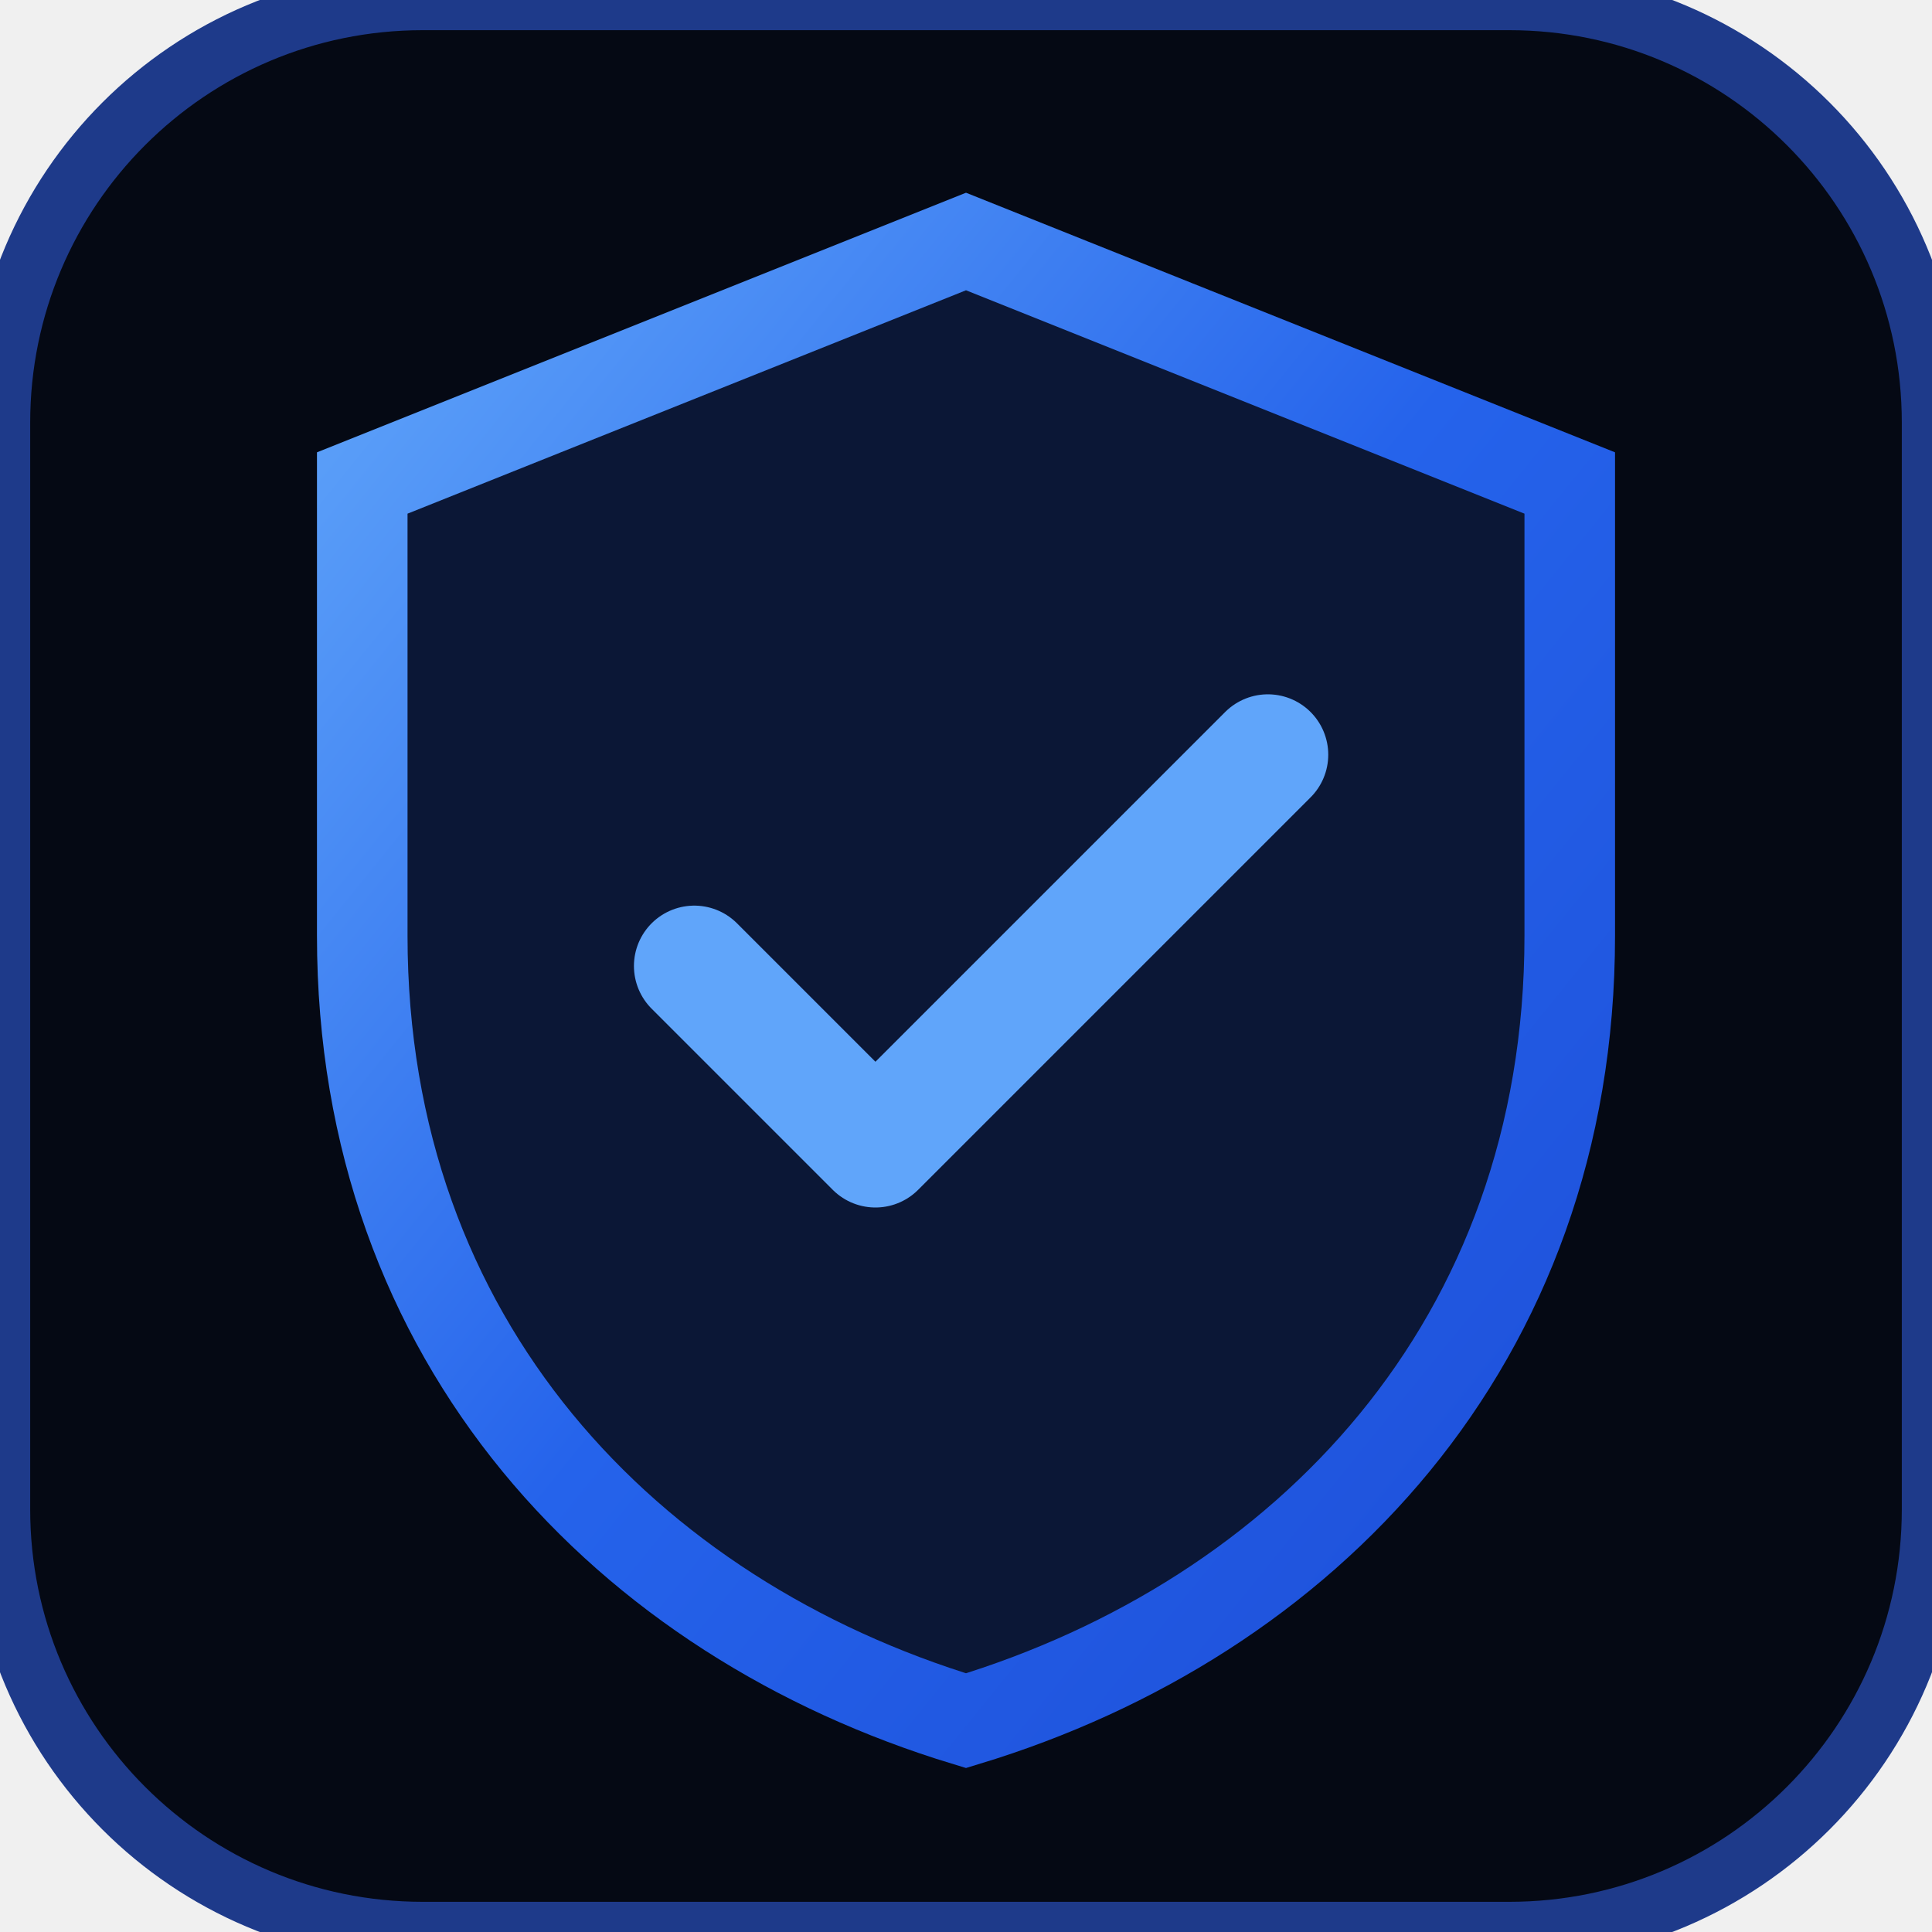
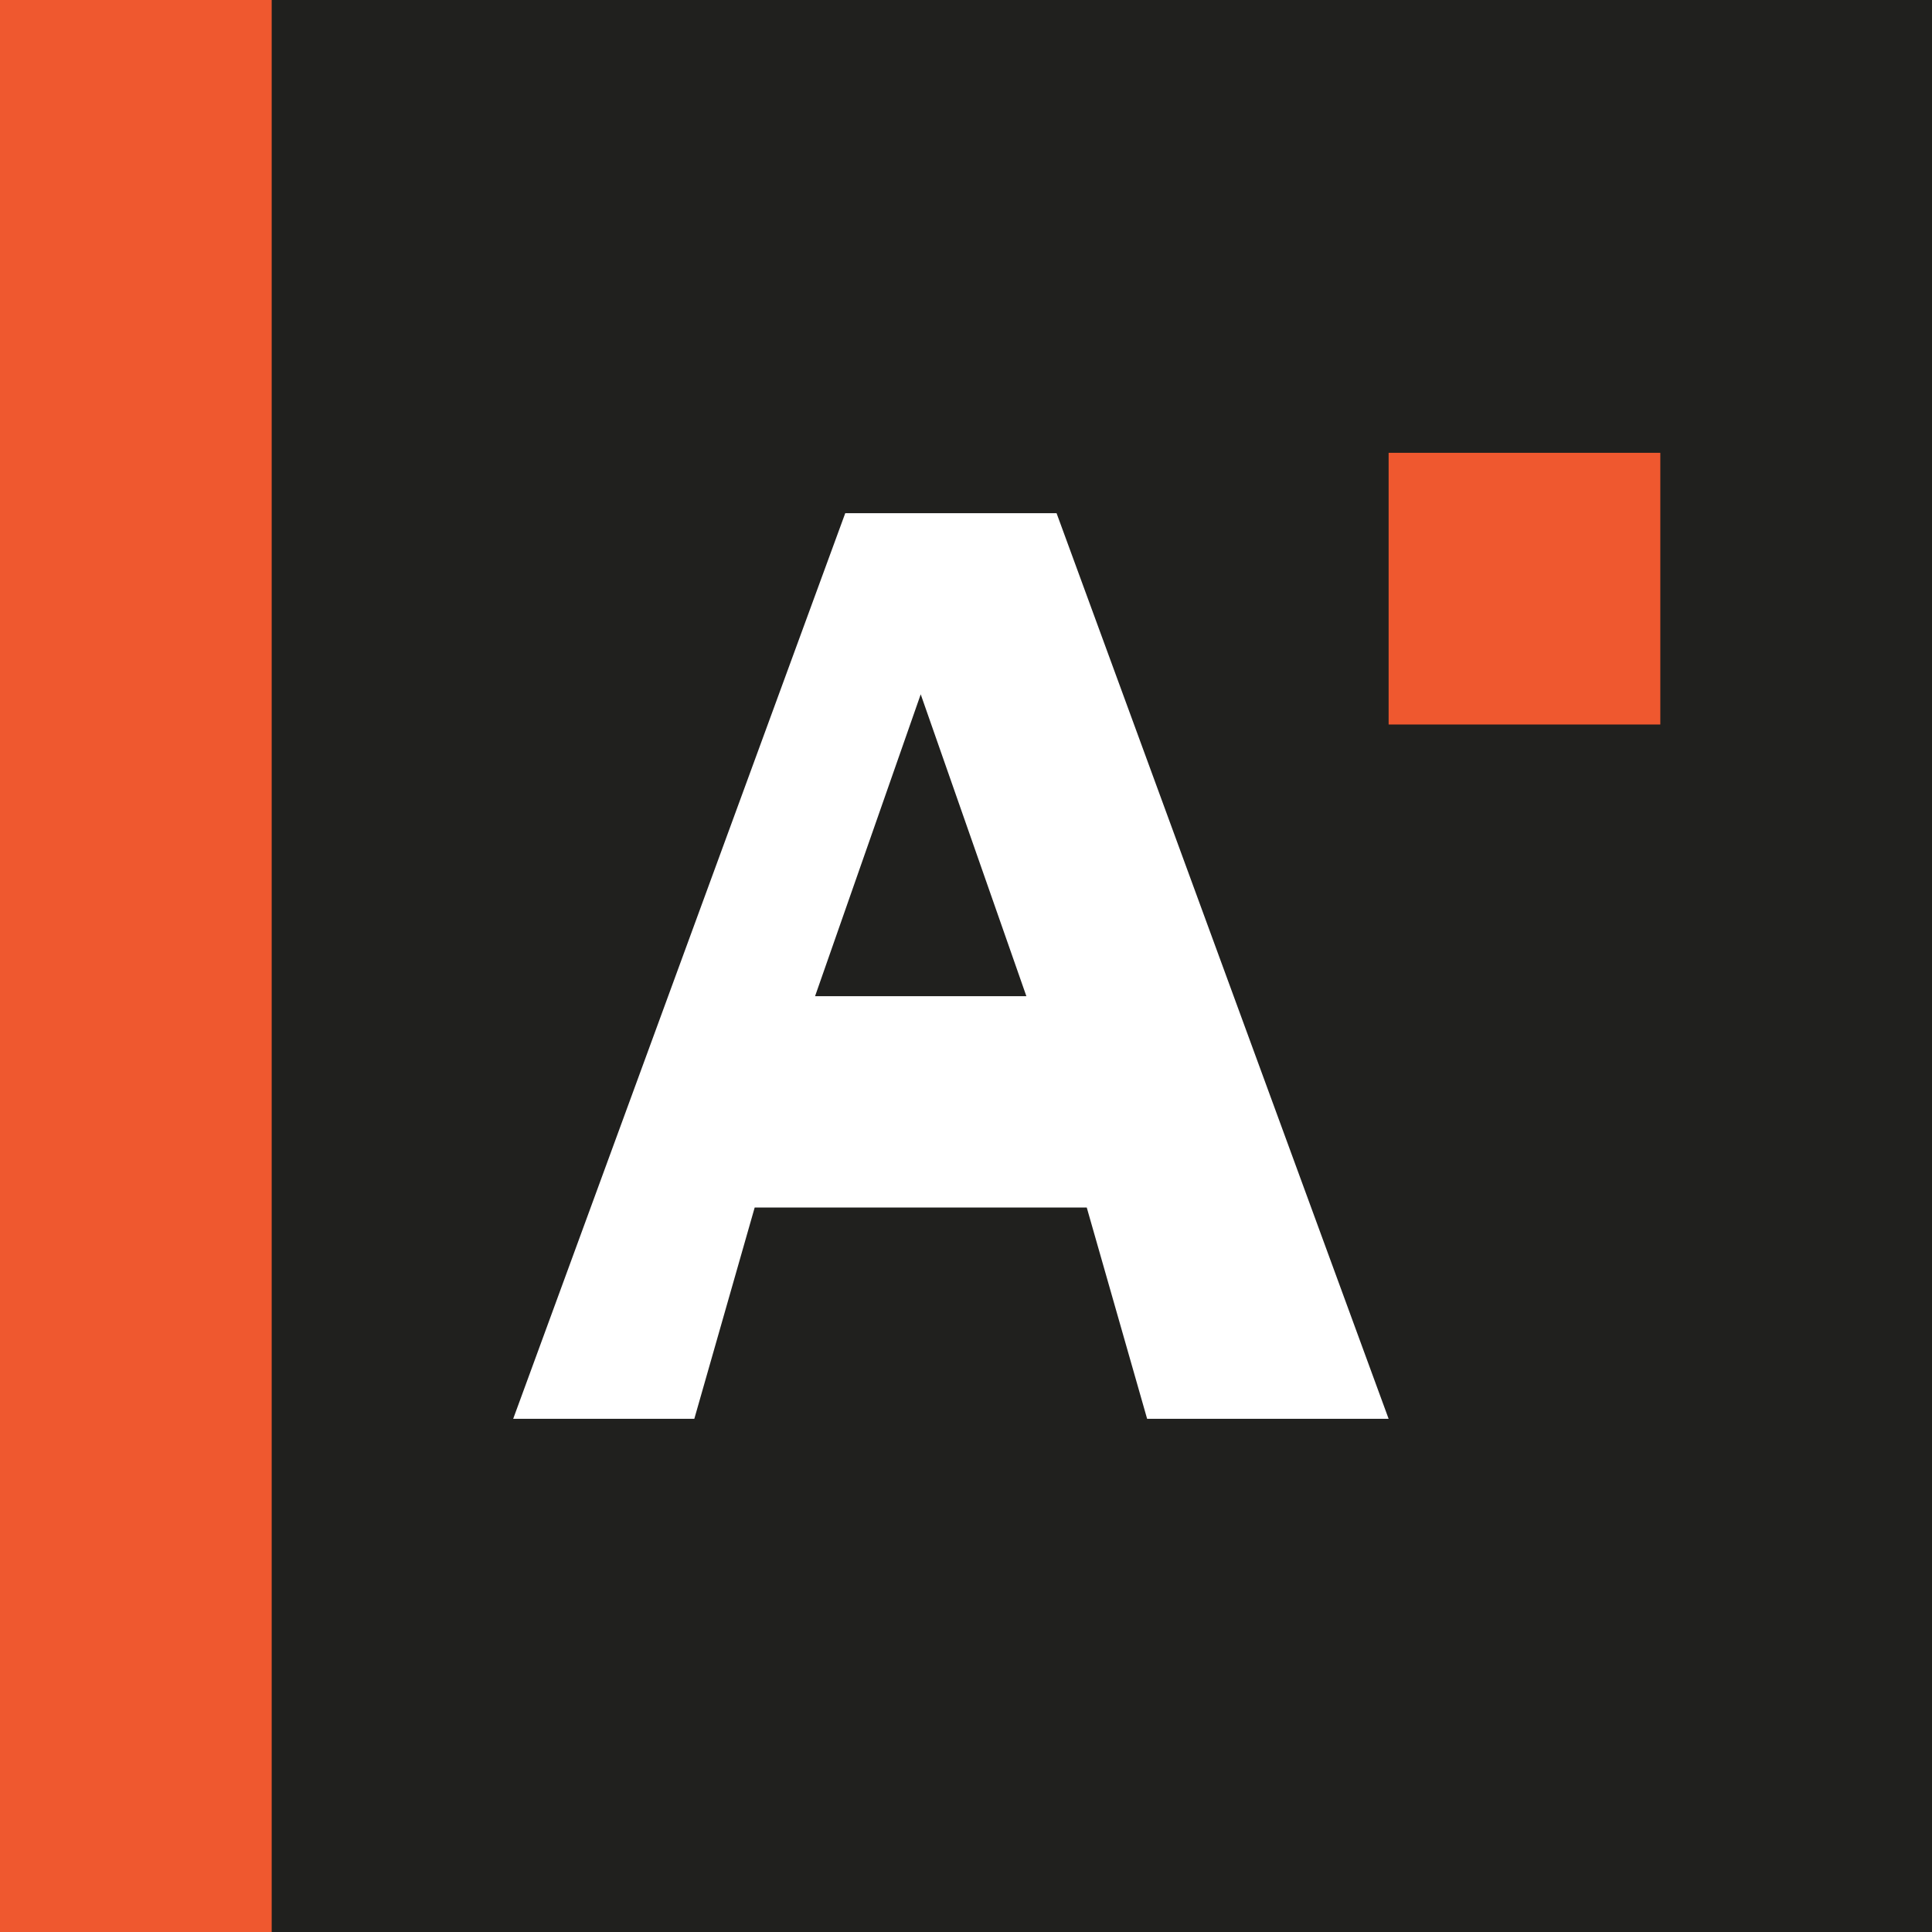
- <svg xmlns="http://www.w3.org/2000/svg" viewBox="0 0 64 64" width="64" height="64">
-   <defs>
-     <linearGradient id="blaBlueGrad" x1="0%" y1="0%" x2="100%" y2="100%">
-       <stop offset="0%" stop-color="#60a5fa" />
-       <stop offset="50%" stop-color="#2563eb" />
-       <stop offset="100%" stop-color="#1d4ed8" />
-     </linearGradient>
-   </defs>
-   <rect width="64" height="64" rx="14" fill="#050914" stroke="#1e3a8a" stroke-width="2" />
-   <path d="M32 8 L52 16 V31 C52 44.5 43.2 53.6 32 57 C20.8 53.6 12 44.5 12 31 V16 Z" fill="#0b1736" stroke="url(#blaBlueGrad)" stroke-width="3" />
-   <path d="M23 32 L29 38 L42 25" fill="none" stroke="#60a5fa" stroke-width="4" stroke-linecap="round" stroke-linejoin="round" />
+ <svg xmlns="http://www.w3.org/2000/svg" viewBox="0 0 64 64">
+   <rect width="64" height="64" fill="#20201e" />
+   <rect width="9" height="64" fill="#ef582f" />
+   <path d="M17 47 28 17h7l11 30h-8l-2-7H25l-2 7Zm10-14h7l-3.5-10Z" fill="#ffffff" />
+   <path d="M46 15h9v9h-9z" fill="#ef582f" />
</svg>
